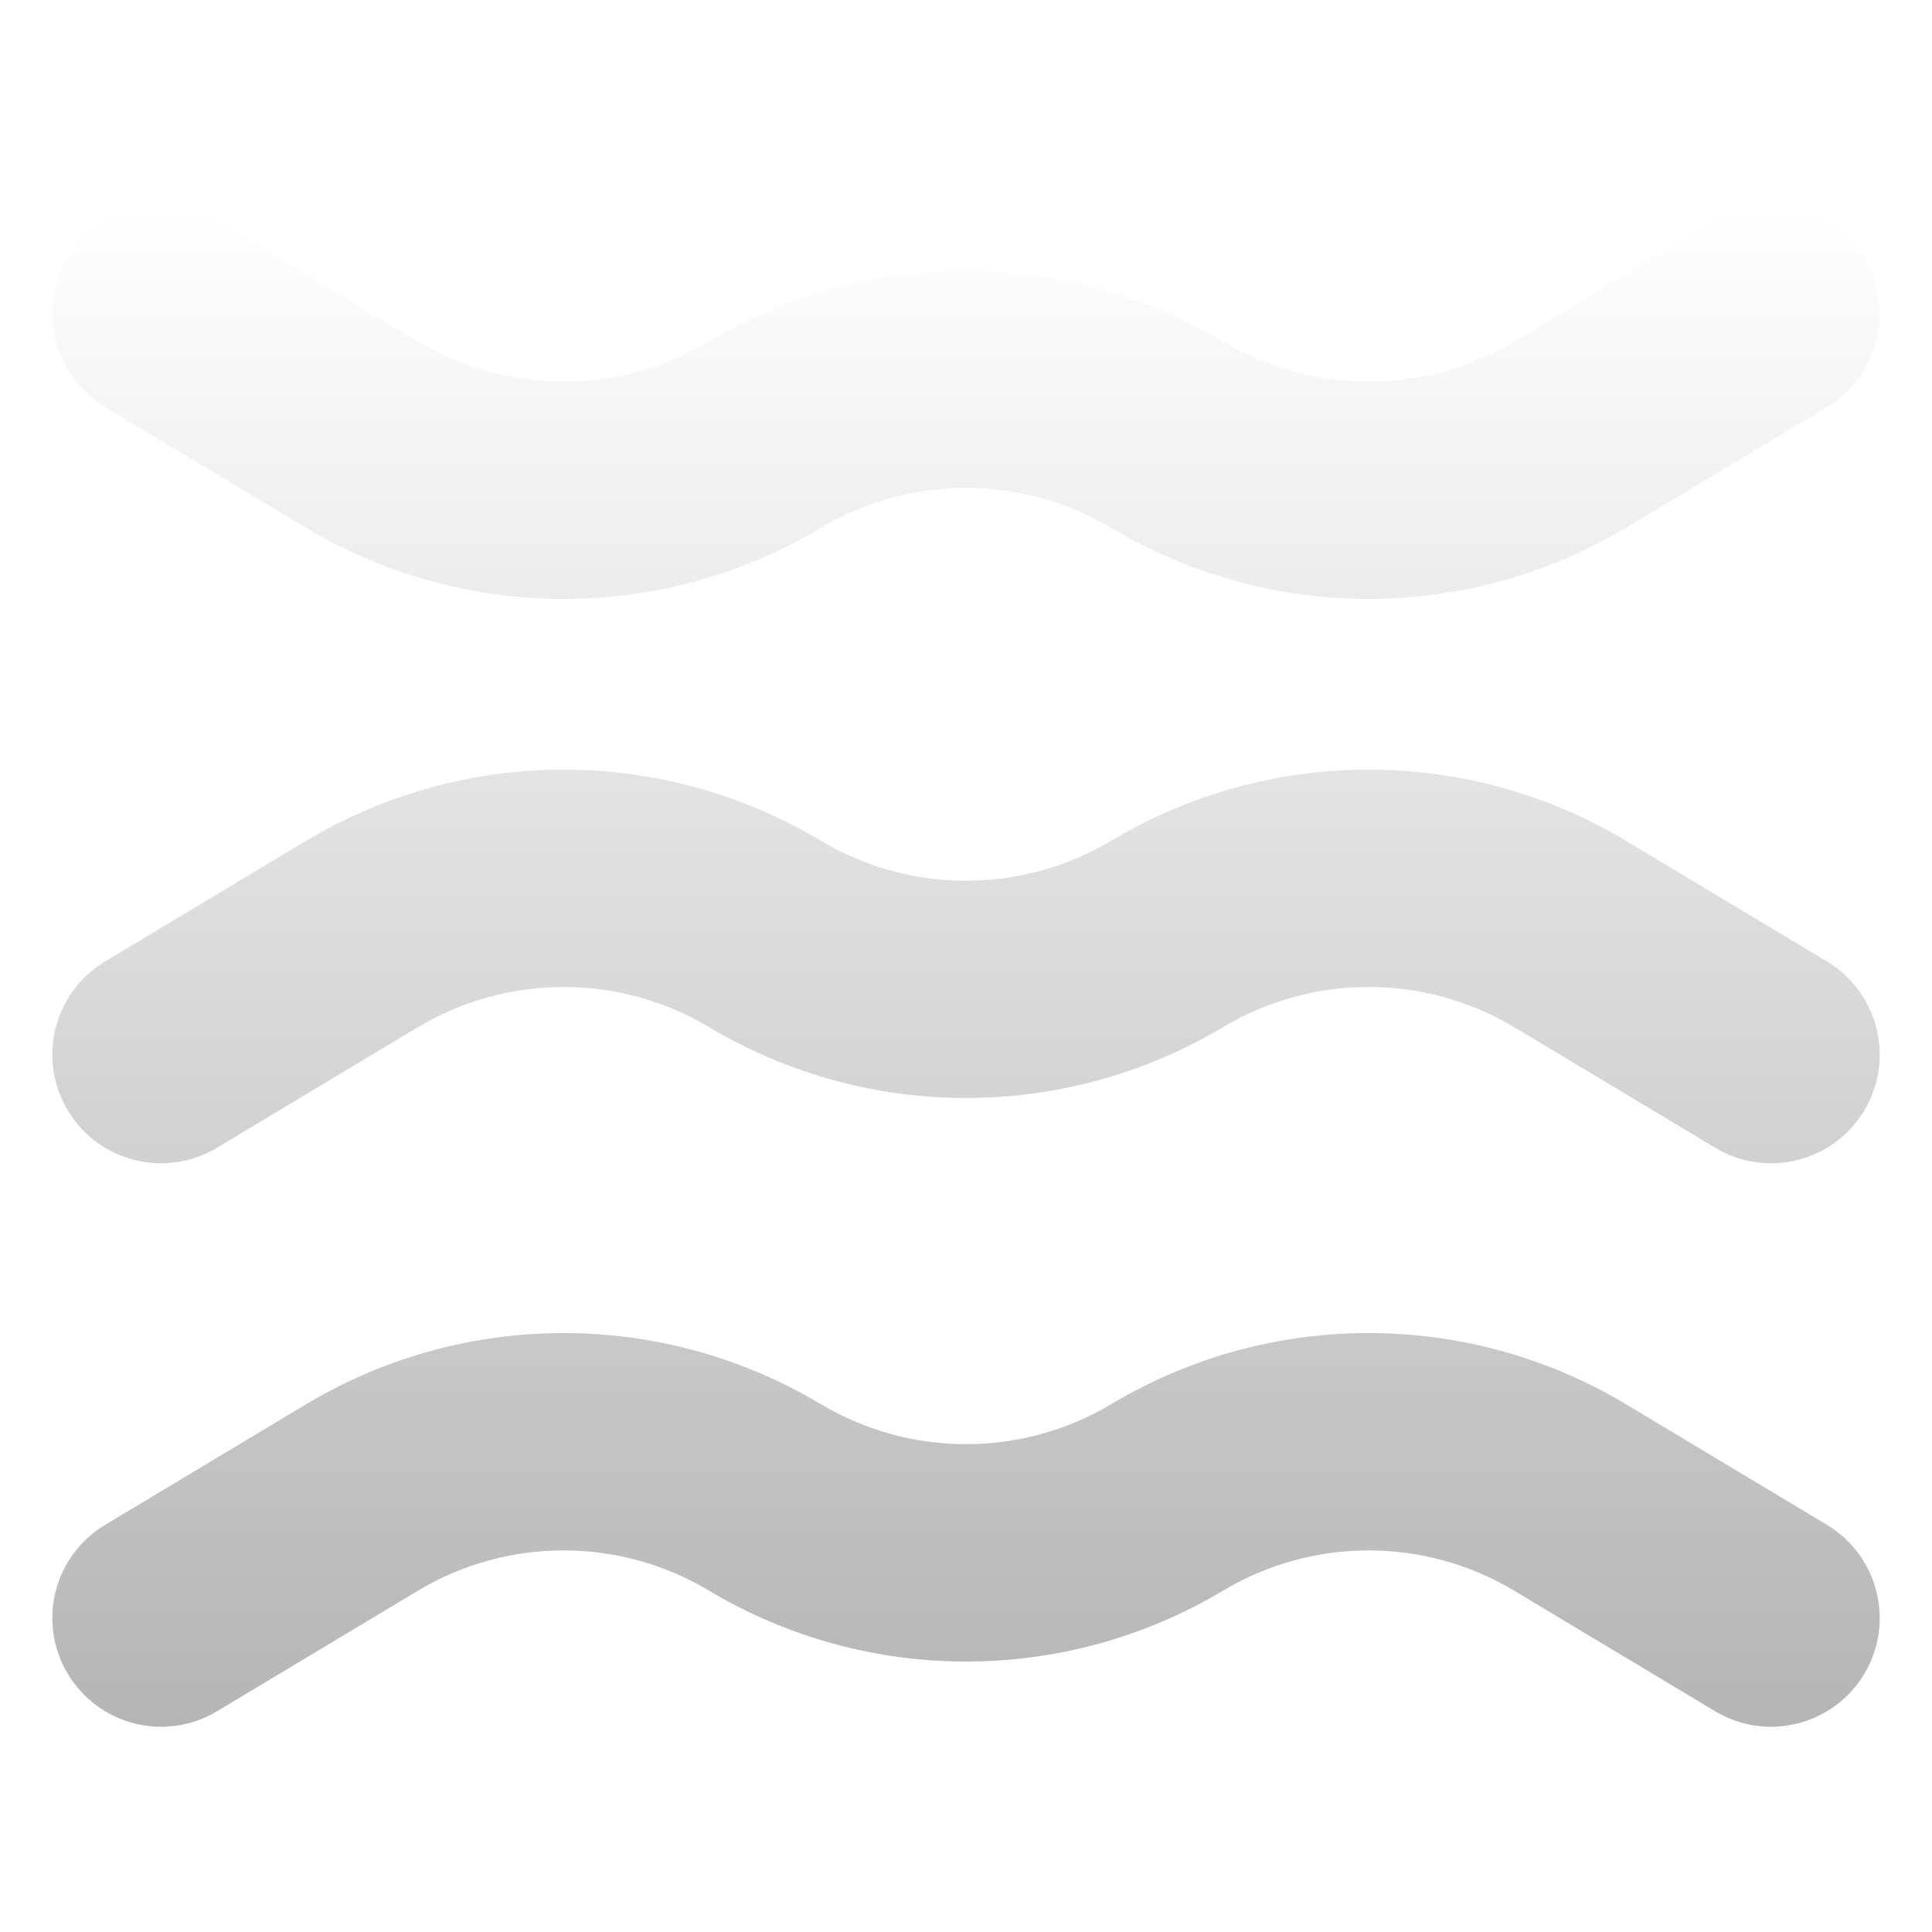
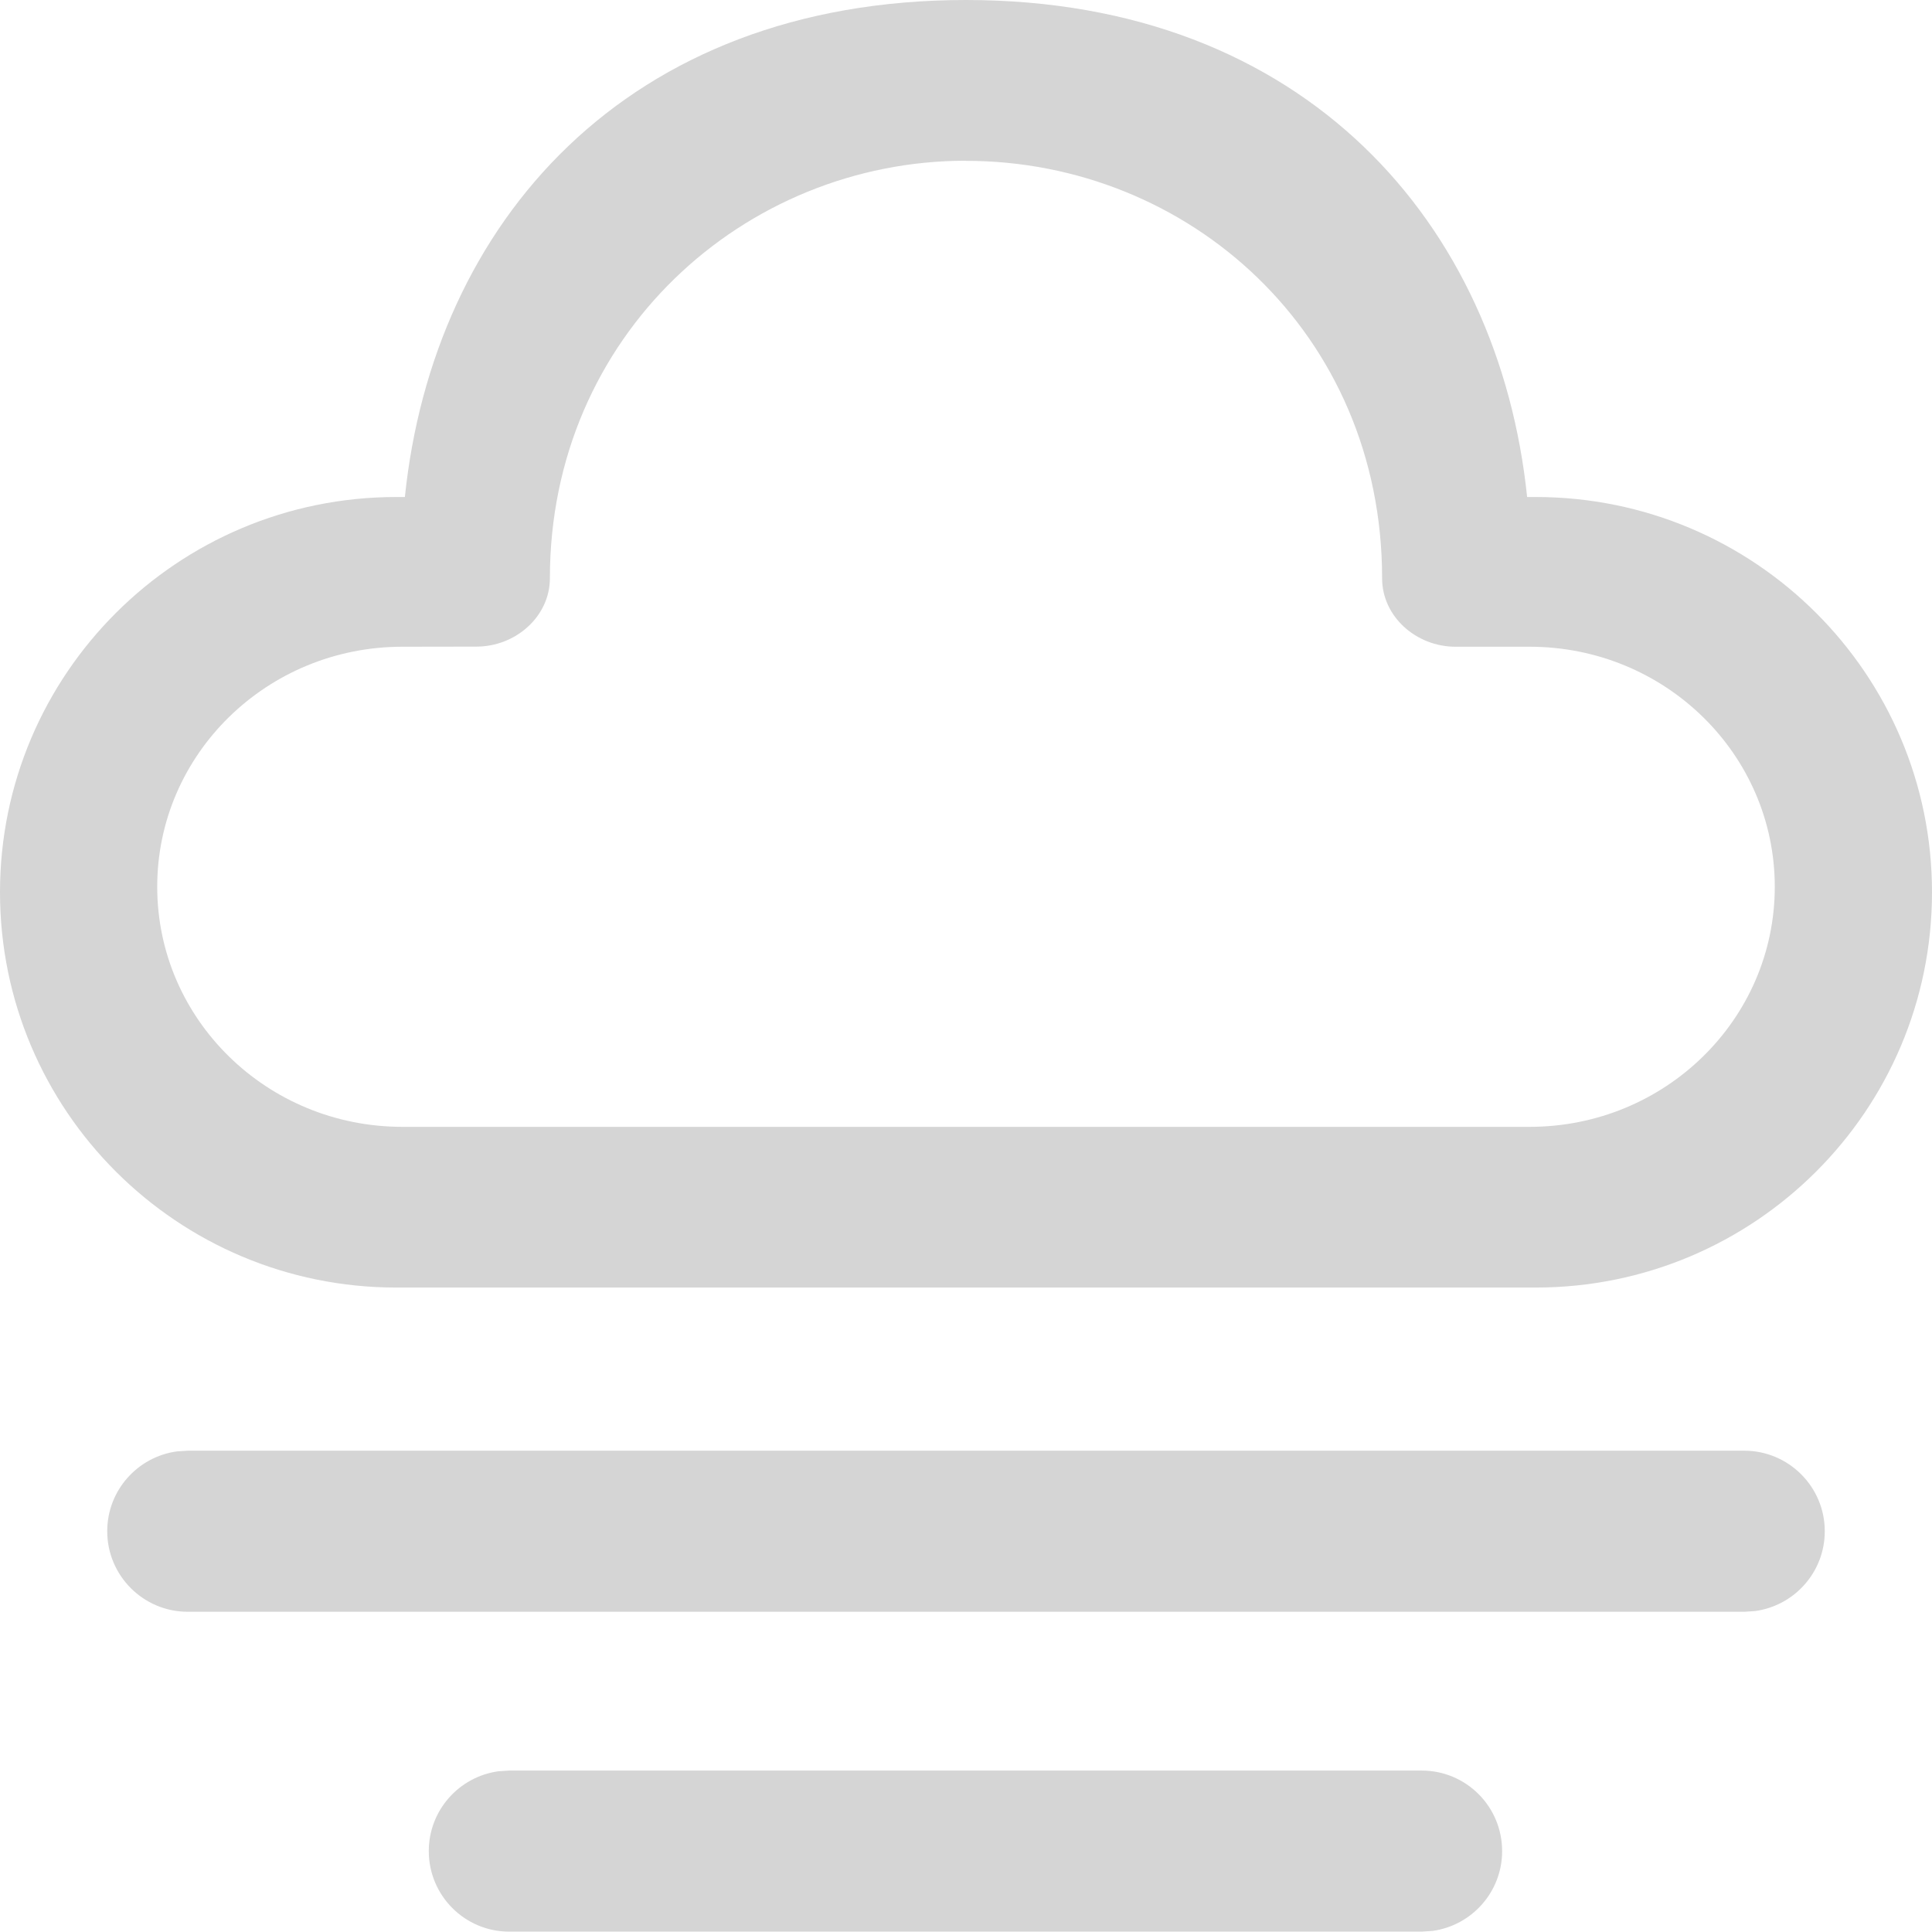
- <svg xmlns="http://www.w3.org/2000/svg" width="16" height="16" viewBox="0 0 16 16" fill="none">
-   <path fill-rule="evenodd" clip-rule="evenodd" d="M0.562 2.137C0.818 1.711 1.371 1.573 1.797 1.829L3.462 2.828L3.463 2.828C4.205 3.271 5.13 3.271 5.872 2.828C7.183 2.045 8.818 2.045 10.129 2.828C10.871 3.271 11.796 3.271 12.538 2.828L12.539 2.828L14.204 1.829C14.63 1.573 15.183 1.711 15.439 2.137C15.694 2.564 15.556 3.116 15.13 3.372L13.463 4.372L13.462 4.373C12.151 5.156 10.516 5.156 9.205 4.373C8.463 3.929 7.538 3.929 6.795 4.373C5.484 5.156 3.85 5.156 2.539 4.373L2.537 4.372L0.871 3.372C0.444 3.116 0.306 2.564 0.562 2.137ZM3.463 8.506L3.462 8.506L1.797 9.505C1.371 9.761 0.818 9.623 0.562 9.197C0.306 8.771 0.444 8.218 0.871 7.962L2.537 6.962L2.539 6.961C3.85 6.178 5.484 6.178 6.795 6.961C7.538 7.405 8.463 7.405 9.205 6.961C10.516 6.178 12.151 6.178 13.462 6.961L13.463 6.962L15.13 7.962C15.556 8.218 15.694 8.771 15.439 9.197C15.183 9.623 14.63 9.761 14.204 9.505L12.539 8.506L12.538 8.506C11.796 8.063 10.871 8.063 10.129 8.506C8.818 9.289 7.183 9.289 5.872 8.506C5.13 8.063 4.205 8.063 3.463 8.506ZM3.462 13.173L3.463 13.172C4.205 12.729 5.13 12.729 5.872 13.173C7.183 13.956 8.818 13.956 10.129 13.173C10.871 12.729 11.796 12.729 12.538 13.172L12.539 13.173L14.204 14.172C14.63 14.428 15.183 14.289 15.439 13.863C15.694 13.437 15.556 12.884 15.13 12.628L13.463 11.628L13.462 11.627C12.151 10.844 10.516 10.844 9.205 11.627C8.463 12.071 7.538 12.071 6.795 11.627C5.484 10.844 3.85 10.844 2.539 11.627L2.537 11.628L0.871 12.628C0.444 12.884 0.306 13.437 0.562 13.863C0.818 14.289 1.371 14.428 1.797 14.172L3.462 13.173Z" fill="url(#paint0_linear_596_140)" />
-   <defs>
+ <svg xmlns="http://www.w3.org/2000/svg" width="16" height="16" viewBox="0 0 16 16" fill="none" version="1.1" id="svg2">
+   <defs id="defs2">
    <linearGradient id="paint0_linear_596_140" x1="0.434" y1="1.7" x2="0.434" y2="14.3" gradientUnits="userSpaceOnUse">
-       <stop stop-color="white" />
-       <stop offset="1" stop-color="#B5B5B5" />
+       <stop stop-color="white" id="stop1" />
+       <stop offset="1" stop-color="#B5B5B5" id="stop2" />
    </linearGradient>
  </defs>
+   <path d="m 4.217,14.663 h 7.557 c 0.368,0 0.666,0.298 0.666,0.667 0,0.338 -0.251,0.616 -0.576,0.661 l -0.09,0.006 H 4.217 c -0.368,0 -0.666,-0.299 -0.666,-0.667 0,-0.338 0.251,-0.616 0.576,-0.661 l 0.09,-0.006 H 11.775 Z M 1.555,12.014 h 12.89 c 0.368,0 0.667,0.299 0.667,0.667 0,0.338 -0.251,0.616 -0.576,0.661 l -0.09,0.006 H 1.555 c -0.368,0 -0.667,-0.299 -0.667,-0.667 0,-0.338 0.251,-0.616 0.576,-0.661 z M 8,0 c 2.817,0 4.414,1.864 4.647,4.116 h 0.071 C 14.531,4.116 16,5.582 16,7.389 c 0,1.808 -1.469,3.274 -3.282,3.274 H 3.282 C 1.469,10.663 0,9.197 0,7.389 0,5.582 1.469,4.116 3.282,4.116 h 0.071 C 3.587,1.85 5.183,0 8,0 Z m 0,1.331 c -1.841,0 -3.446,1.452 -3.446,3.457 0,0.318 -0.284,0.567 -0.608,0.567 L 3.332,5.356 c -1.121,0 -2.03,0.89 -2.03,1.988 0,1.098 0.909,1.988 2.03,1.988 h 9.336 c 1.121,0 2.03,-0.89 2.03,-1.988 0,-1.098 -0.909,-1.988 -2.03,-1.988 l -0.614,2.67e-5 c -0.325,8.8e-6 -0.608,-0.249 -0.608,-0.567 0,-2.031 -1.605,-3.457 -3.446,-3.457 z" fill="#000000" id="path1-3" style="fill:#d5d5d5;fill-opacity:1;stroke-width:1" />
</svg>
